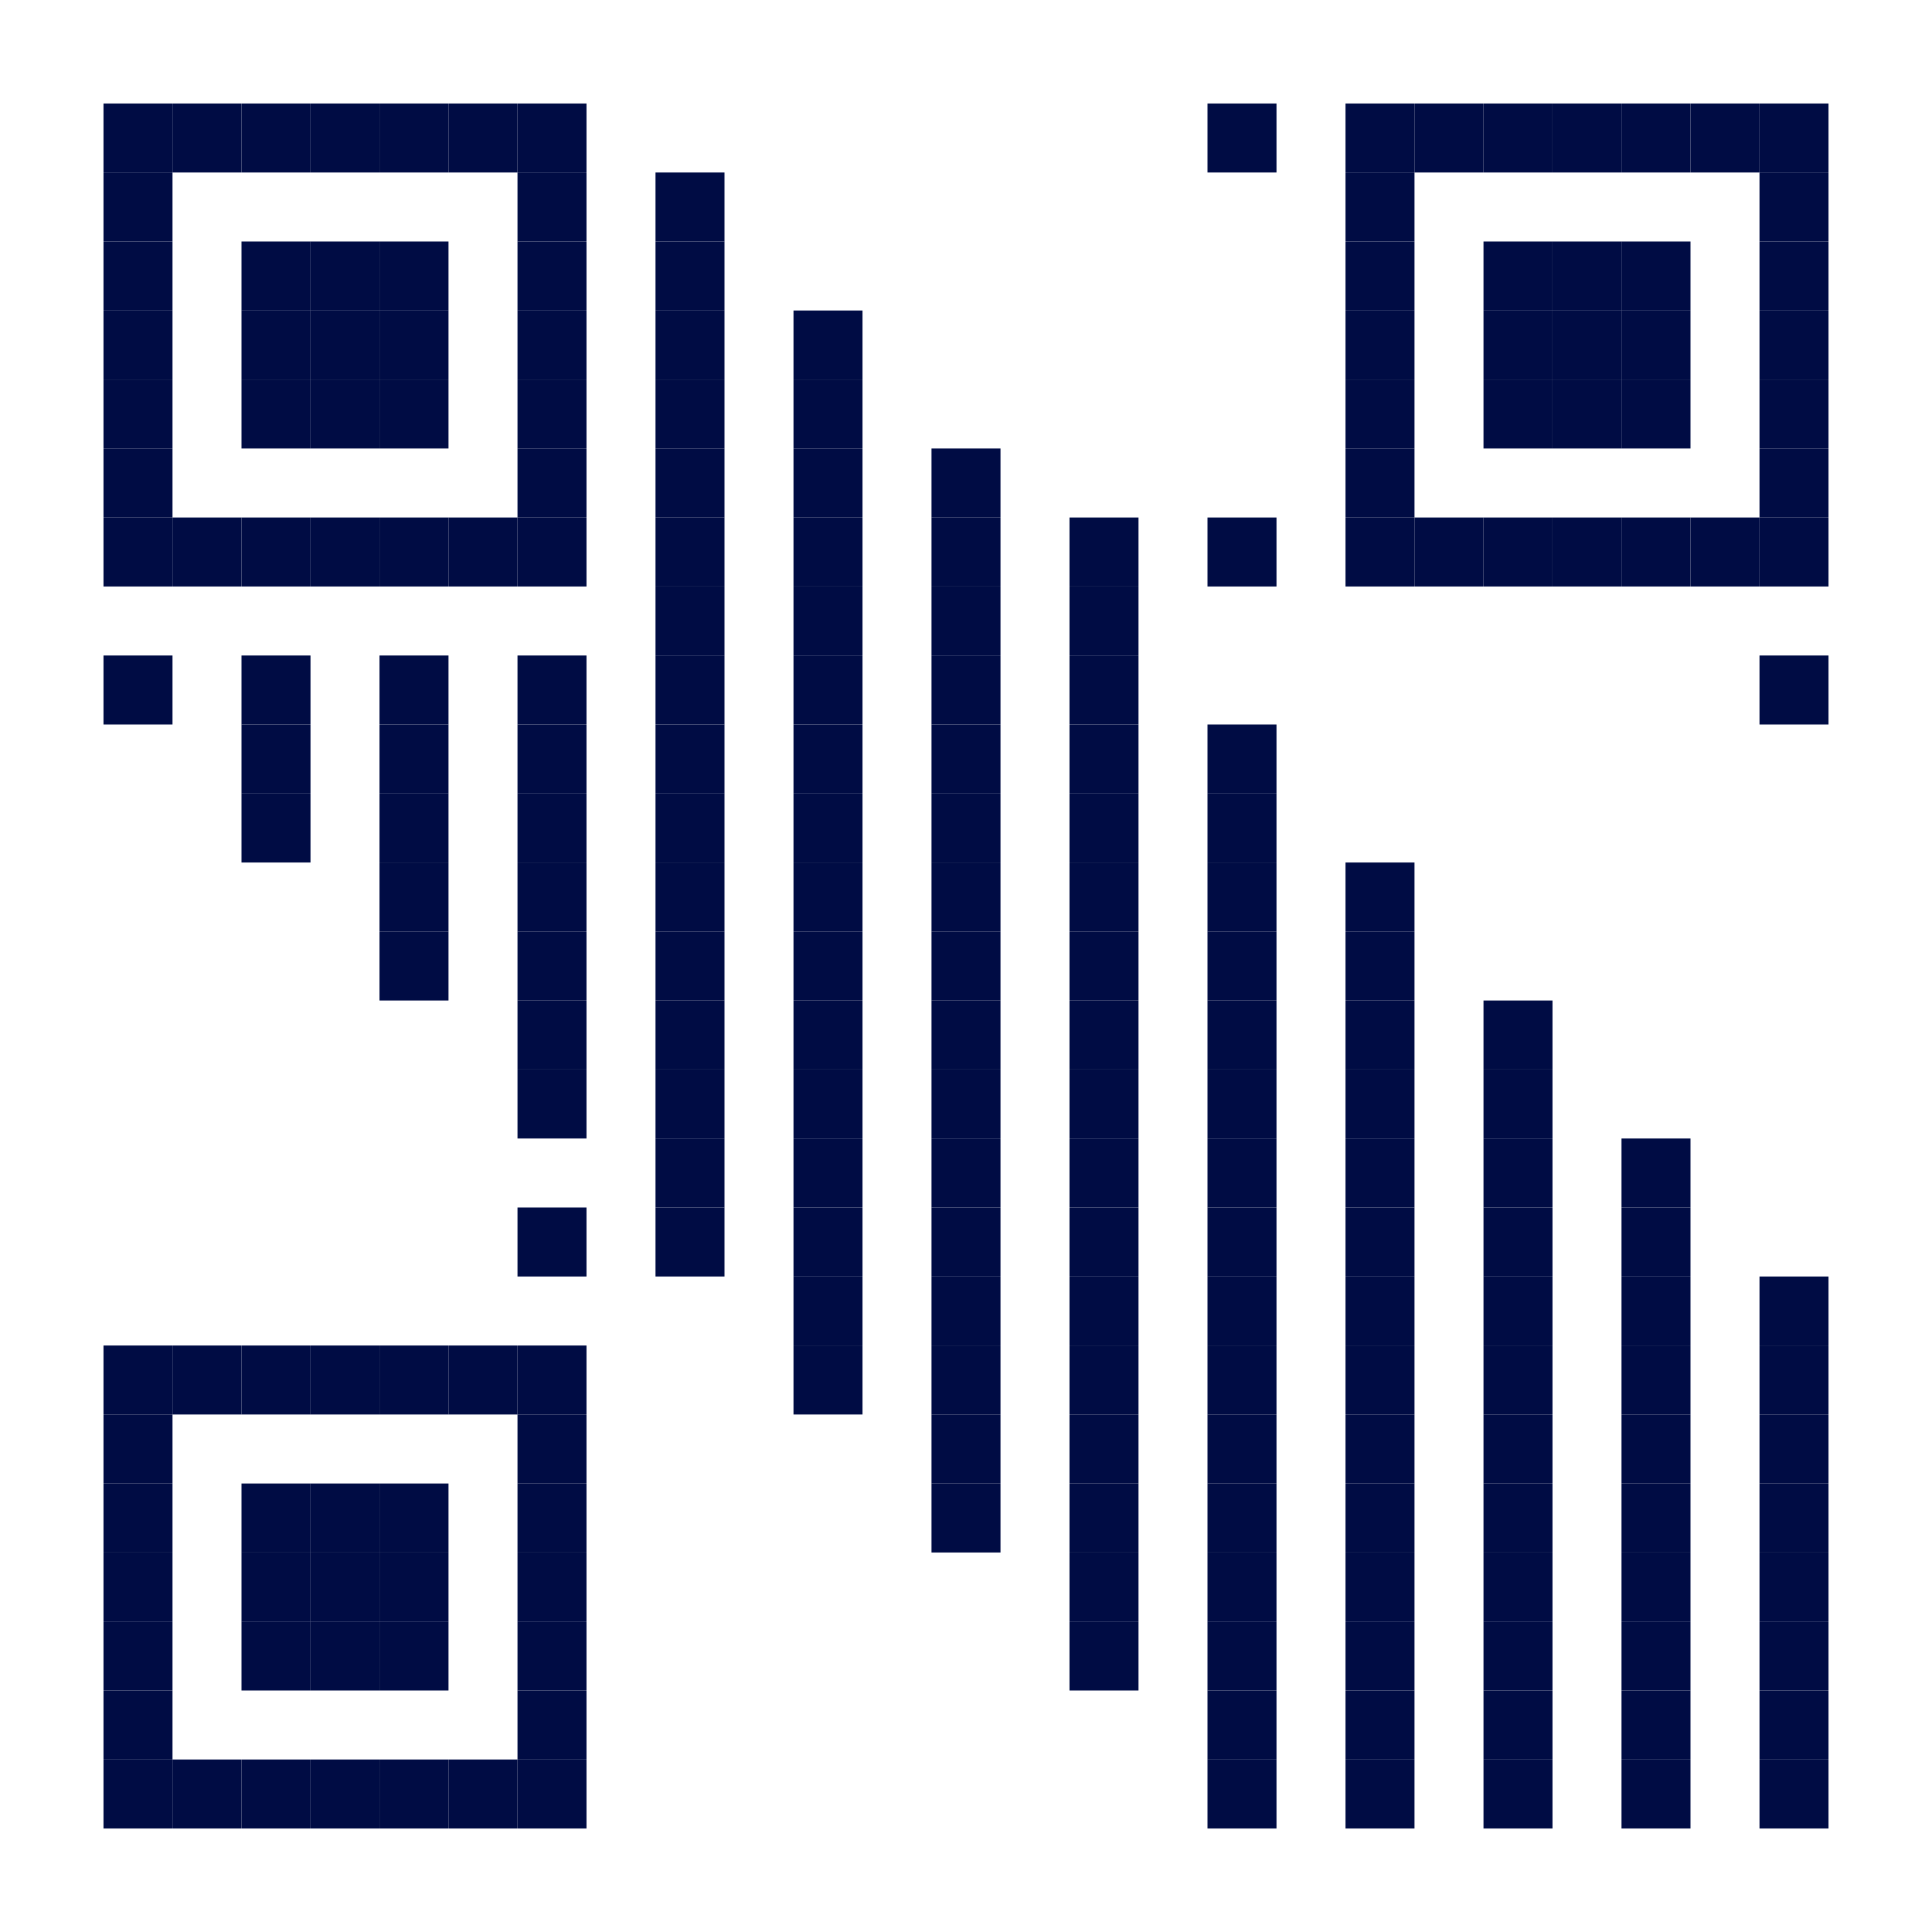
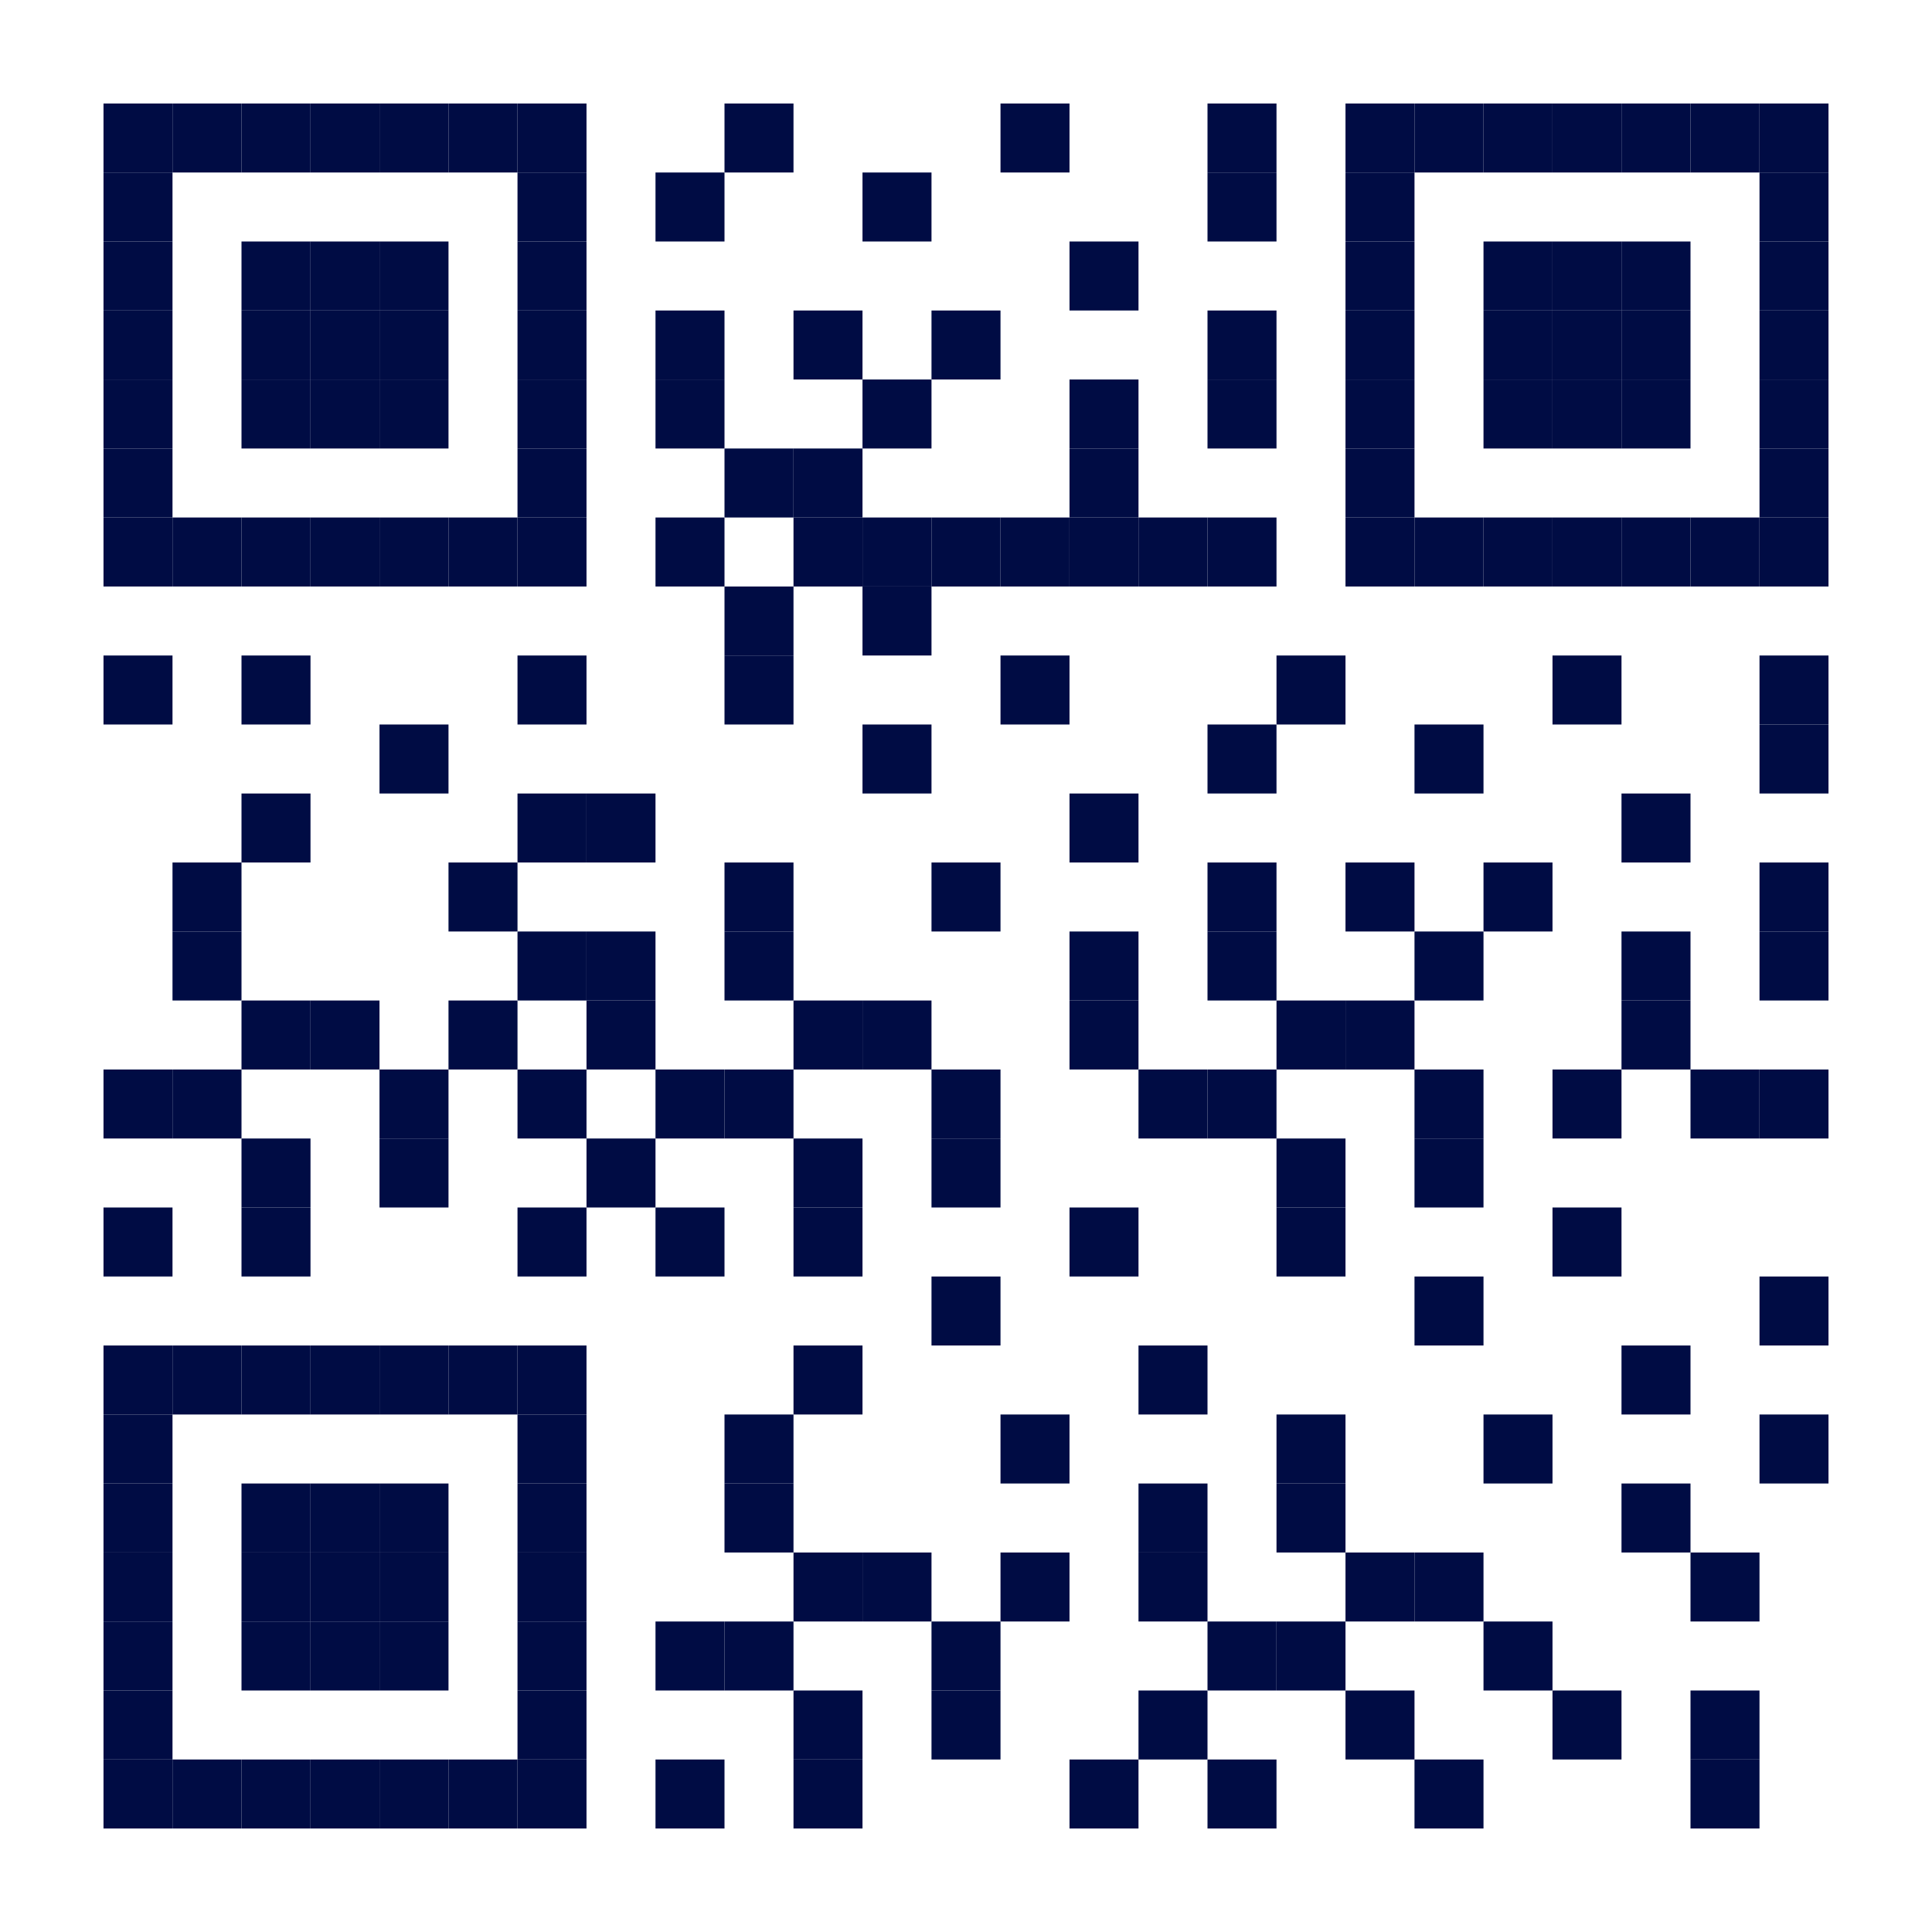
<svg xmlns="http://www.w3.org/2000/svg" viewBox="0 0 280 280" width="100%" height="100%">
  <rect width="280" height="280" fill="#FFFFFF" />
  <rect x="15" y="15" width="10" height="10" fill="#000C44" />
  <rect x="25" y="15" width="10" height="10" fill="#000C44" />
  <rect x="35" y="15" width="10" height="10" fill="#000C44" />
  <rect x="45" y="15" width="10" height="10" fill="#000C44" />
  <rect x="55" y="15" width="10" height="10" fill="#000C44" />
  <rect x="65" y="15" width="10" height="10" fill="#000C44" />
  <rect x="75" y="15" width="10" height="10" fill="#000C44" />
+   <rect x="105" y="15" width="10" height="10" fill="#000C44" />
+   <rect x="145" y="15" width="10" height="10" fill="#000C44" />
  <rect x="175" y="15" width="10" height="10" fill="#000C44" />
  <rect x="195" y="15" width="10" height="10" fill="#000C44" />
  <rect x="205" y="15" width="10" height="10" fill="#000C44" />
  <rect x="215" y="15" width="10" height="10" fill="#000C44" />
  <rect x="225" y="15" width="10" height="10" fill="#000C44" />
  <rect x="235" y="15" width="10" height="10" fill="#000C44" />
  <rect x="245" y="15" width="10" height="10" fill="#000C44" />
  <rect x="255" y="15" width="10" height="10" fill="#000C44" />
  <rect x="15" y="25" width="10" height="10" fill="#000C44" />
  <rect x="75" y="25" width="10" height="10" fill="#000C44" />
  <rect x="95" y="25" width="10" height="10" fill="#000C44" />
+   <rect x="125" y="25" width="10" height="10" fill="#000C44" />
+   <rect x="175" y="25" width="10" height="10" fill="#000C44" />
  <rect x="195" y="25" width="10" height="10" fill="#000C44" />
  <rect x="255" y="25" width="10" height="10" fill="#000C44" />
  <rect x="15" y="35" width="10" height="10" fill="#000C44" />
  <rect x="35" y="35" width="10" height="10" fill="#000C44" />
  <rect x="45" y="35" width="10" height="10" fill="#000C44" />
  <rect x="55" y="35" width="10" height="10" fill="#000C44" />
  <rect x="75" y="35" width="10" height="10" fill="#000C44" />
-   <rect x="95" y="35" width="10" height="10" fill="#000C44" />
+   <rect x="155" y="35" width="10" height="10" fill="#000C44" />
  <rect x="195" y="35" width="10" height="10" fill="#000C44" />
  <rect x="215" y="35" width="10" height="10" fill="#000C44" />
  <rect x="225" y="35" width="10" height="10" fill="#000C44" />
  <rect x="235" y="35" width="10" height="10" fill="#000C44" />
  <rect x="255" y="35" width="10" height="10" fill="#000C44" />
  <rect x="15" y="45" width="10" height="10" fill="#000C44" />
  <rect x="35" y="45" width="10" height="10" fill="#000C44" />
  <rect x="45" y="45" width="10" height="10" fill="#000C44" />
  <rect x="55" y="45" width="10" height="10" fill="#000C44" />
  <rect x="75" y="45" width="10" height="10" fill="#000C44" />
  <rect x="95" y="45" width="10" height="10" fill="#000C44" />
  <rect x="115" y="45" width="10" height="10" fill="#000C44" />
+   <rect x="135" y="45" width="10" height="10" fill="#000C44" />
+   <rect x="175" y="45" width="10" height="10" fill="#000C44" />
  <rect x="195" y="45" width="10" height="10" fill="#000C44" />
  <rect x="215" y="45" width="10" height="10" fill="#000C44" />
  <rect x="225" y="45" width="10" height="10" fill="#000C44" />
  <rect x="235" y="45" width="10" height="10" fill="#000C44" />
  <rect x="255" y="45" width="10" height="10" fill="#000C44" />
  <rect x="15" y="55" width="10" height="10" fill="#000C44" />
  <rect x="35" y="55" width="10" height="10" fill="#000C44" />
  <rect x="45" y="55" width="10" height="10" fill="#000C44" />
  <rect x="55" y="55" width="10" height="10" fill="#000C44" />
  <rect x="75" y="55" width="10" height="10" fill="#000C44" />
  <rect x="95" y="55" width="10" height="10" fill="#000C44" />
-   <rect x="115" y="55" width="10" height="10" fill="#000C44" />
+   <rect x="125" y="55" width="10" height="10" fill="#000C44" />
+   <rect x="155" y="55" width="10" height="10" fill="#000C44" />
+   <rect x="175" y="55" width="10" height="10" fill="#000C44" />
  <rect x="195" y="55" width="10" height="10" fill="#000C44" />
  <rect x="215" y="55" width="10" height="10" fill="#000C44" />
  <rect x="225" y="55" width="10" height="10" fill="#000C44" />
  <rect x="235" y="55" width="10" height="10" fill="#000C44" />
  <rect x="255" y="55" width="10" height="10" fill="#000C44" />
  <rect x="15" y="65" width="10" height="10" fill="#000C44" />
  <rect x="75" y="65" width="10" height="10" fill="#000C44" />
-   <rect x="95" y="65" width="10" height="10" fill="#000C44" />
+   <rect x="105" y="65" width="10" height="10" fill="#000C44" />
  <rect x="115" y="65" width="10" height="10" fill="#000C44" />
-   <rect x="135" y="65" width="10" height="10" fill="#000C44" />
+   <rect x="155" y="65" width="10" height="10" fill="#000C44" />
  <rect x="195" y="65" width="10" height="10" fill="#000C44" />
  <rect x="255" y="65" width="10" height="10" fill="#000C44" />
  <rect x="15" y="75" width="10" height="10" fill="#000C44" />
  <rect x="25" y="75" width="10" height="10" fill="#000C44" />
  <rect x="35" y="75" width="10" height="10" fill="#000C44" />
  <rect x="45" y="75" width="10" height="10" fill="#000C44" />
  <rect x="55" y="75" width="10" height="10" fill="#000C44" />
  <rect x="65" y="75" width="10" height="10" fill="#000C44" />
  <rect x="75" y="75" width="10" height="10" fill="#000C44" />
  <rect x="95" y="75" width="10" height="10" fill="#000C44" />
  <rect x="115" y="75" width="10" height="10" fill="#000C44" />
+   <rect x="125" y="75" width="10" height="10" fill="#000C44" />
  <rect x="135" y="75" width="10" height="10" fill="#000C44" />
+   <rect x="145" y="75" width="10" height="10" fill="#000C44" />
  <rect x="155" y="75" width="10" height="10" fill="#000C44" />
+   <rect x="165" y="75" width="10" height="10" fill="#000C44" />
  <rect x="175" y="75" width="10" height="10" fill="#000C44" />
  <rect x="195" y="75" width="10" height="10" fill="#000C44" />
  <rect x="205" y="75" width="10" height="10" fill="#000C44" />
  <rect x="215" y="75" width="10" height="10" fill="#000C44" />
  <rect x="225" y="75" width="10" height="10" fill="#000C44" />
  <rect x="235" y="75" width="10" height="10" fill="#000C44" />
  <rect x="245" y="75" width="10" height="10" fill="#000C44" />
  <rect x="255" y="75" width="10" height="10" fill="#000C44" />
-   <rect x="95" y="85" width="10" height="10" fill="#000C44" />
-   <rect x="115" y="85" width="10" height="10" fill="#000C44" />
-   <rect x="135" y="85" width="10" height="10" fill="#000C44" />
-   <rect x="155" y="85" width="10" height="10" fill="#000C44" />
+   <rect x="105" y="85" width="10" height="10" fill="#000C44" />
+   <rect x="125" y="85" width="10" height="10" fill="#000C44" />
  <rect x="15" y="95" width="10" height="10" fill="#000C44" />
  <rect x="35" y="95" width="10" height="10" fill="#000C44" />
-   <rect x="55" y="95" width="10" height="10" fill="#000C44" />
  <rect x="75" y="95" width="10" height="10" fill="#000C44" />
-   <rect x="95" y="95" width="10" height="10" fill="#000C44" />
-   <rect x="115" y="95" width="10" height="10" fill="#000C44" />
-   <rect x="135" y="95" width="10" height="10" fill="#000C44" />
-   <rect x="155" y="95" width="10" height="10" fill="#000C44" />
+   <rect x="105" y="95" width="10" height="10" fill="#000C44" />
+   <rect x="145" y="95" width="10" height="10" fill="#000C44" />
+   <rect x="185" y="95" width="10" height="10" fill="#000C44" />
+   <rect x="225" y="95" width="10" height="10" fill="#000C44" />
  <rect x="255" y="95" width="10" height="10" fill="#000C44" />
-   <rect x="35" y="105" width="10" height="10" fill="#000C44" />
  <rect x="55" y="105" width="10" height="10" fill="#000C44" />
-   <rect x="75" y="105" width="10" height="10" fill="#000C44" />
-   <rect x="95" y="105" width="10" height="10" fill="#000C44" />
-   <rect x="115" y="105" width="10" height="10" fill="#000C44" />
-   <rect x="135" y="105" width="10" height="10" fill="#000C44" />
-   <rect x="155" y="105" width="10" height="10" fill="#000C44" />
+   <rect x="125" y="105" width="10" height="10" fill="#000C44" />
  <rect x="175" y="105" width="10" height="10" fill="#000C44" />
+   <rect x="205" y="105" width="10" height="10" fill="#000C44" />
+   <rect x="255" y="105" width="10" height="10" fill="#000C44" />
  <rect x="35" y="115" width="10" height="10" fill="#000C44" />
-   <rect x="55" y="115" width="10" height="10" fill="#000C44" />
  <rect x="75" y="115" width="10" height="10" fill="#000C44" />
-   <rect x="95" y="115" width="10" height="10" fill="#000C44" />
-   <rect x="115" y="115" width="10" height="10" fill="#000C44" />
-   <rect x="135" y="115" width="10" height="10" fill="#000C44" />
+   <rect x="85" y="115" width="10" height="10" fill="#000C44" />
  <rect x="155" y="115" width="10" height="10" fill="#000C44" />
-   <rect x="175" y="115" width="10" height="10" fill="#000C44" />
-   <rect x="55" y="125" width="10" height="10" fill="#000C44" />
-   <rect x="75" y="125" width="10" height="10" fill="#000C44" />
-   <rect x="95" y="125" width="10" height="10" fill="#000C44" />
-   <rect x="115" y="125" width="10" height="10" fill="#000C44" />
+   <rect x="235" y="115" width="10" height="10" fill="#000C44" />
+   <rect x="25" y="125" width="10" height="10" fill="#000C44" />
+   <rect x="65" y="125" width="10" height="10" fill="#000C44" />
+   <rect x="105" y="125" width="10" height="10" fill="#000C44" />
  <rect x="135" y="125" width="10" height="10" fill="#000C44" />
-   <rect x="155" y="125" width="10" height="10" fill="#000C44" />
  <rect x="175" y="125" width="10" height="10" fill="#000C44" />
  <rect x="195" y="125" width="10" height="10" fill="#000C44" />
-   <rect x="55" y="135" width="10" height="10" fill="#000C44" />
+   <rect x="215" y="125" width="10" height="10" fill="#000C44" />
+   <rect x="255" y="125" width="10" height="10" fill="#000C44" />
+   <rect x="25" y="135" width="10" height="10" fill="#000C44" />
  <rect x="75" y="135" width="10" height="10" fill="#000C44" />
-   <rect x="95" y="135" width="10" height="10" fill="#000C44" />
-   <rect x="115" y="135" width="10" height="10" fill="#000C44" />
-   <rect x="135" y="135" width="10" height="10" fill="#000C44" />
+   <rect x="85" y="135" width="10" height="10" fill="#000C44" />
+   <rect x="105" y="135" width="10" height="10" fill="#000C44" />
  <rect x="155" y="135" width="10" height="10" fill="#000C44" />
  <rect x="175" y="135" width="10" height="10" fill="#000C44" />
-   <rect x="195" y="135" width="10" height="10" fill="#000C44" />
-   <rect x="75" y="145" width="10" height="10" fill="#000C44" />
-   <rect x="95" y="145" width="10" height="10" fill="#000C44" />
+   <rect x="205" y="135" width="10" height="10" fill="#000C44" />
+   <rect x="235" y="135" width="10" height="10" fill="#000C44" />
+   <rect x="255" y="135" width="10" height="10" fill="#000C44" />
+   <rect x="35" y="145" width="10" height="10" fill="#000C44" />
+   <rect x="45" y="145" width="10" height="10" fill="#000C44" />
+   <rect x="65" y="145" width="10" height="10" fill="#000C44" />
+   <rect x="85" y="145" width="10" height="10" fill="#000C44" />
  <rect x="115" y="145" width="10" height="10" fill="#000C44" />
-   <rect x="135" y="145" width="10" height="10" fill="#000C44" />
+   <rect x="125" y="145" width="10" height="10" fill="#000C44" />
  <rect x="155" y="145" width="10" height="10" fill="#000C44" />
-   <rect x="175" y="145" width="10" height="10" fill="#000C44" />
+   <rect x="185" y="145" width="10" height="10" fill="#000C44" />
  <rect x="195" y="145" width="10" height="10" fill="#000C44" />
-   <rect x="215" y="145" width="10" height="10" fill="#000C44" />
+   <rect x="235" y="145" width="10" height="10" fill="#000C44" />
+   <rect x="15" y="155" width="10" height="10" fill="#000C44" />
+   <rect x="25" y="155" width="10" height="10" fill="#000C44" />
+   <rect x="55" y="155" width="10" height="10" fill="#000C44" />
  <rect x="75" y="155" width="10" height="10" fill="#000C44" />
  <rect x="95" y="155" width="10" height="10" fill="#000C44" />
-   <rect x="115" y="155" width="10" height="10" fill="#000C44" />
+   <rect x="105" y="155" width="10" height="10" fill="#000C44" />
  <rect x="135" y="155" width="10" height="10" fill="#000C44" />
-   <rect x="155" y="155" width="10" height="10" fill="#000C44" />
+   <rect x="165" y="155" width="10" height="10" fill="#000C44" />
  <rect x="175" y="155" width="10" height="10" fill="#000C44" />
-   <rect x="195" y="155" width="10" height="10" fill="#000C44" />
-   <rect x="215" y="155" width="10" height="10" fill="#000C44" />
-   <rect x="95" y="165" width="10" height="10" fill="#000C44" />
+   <rect x="205" y="155" width="10" height="10" fill="#000C44" />
+   <rect x="225" y="155" width="10" height="10" fill="#000C44" />
+   <rect x="245" y="155" width="10" height="10" fill="#000C44" />
+   <rect x="255" y="155" width="10" height="10" fill="#000C44" />
+   <rect x="35" y="165" width="10" height="10" fill="#000C44" />
+   <rect x="55" y="165" width="10" height="10" fill="#000C44" />
+   <rect x="85" y="165" width="10" height="10" fill="#000C44" />
  <rect x="115" y="165" width="10" height="10" fill="#000C44" />
  <rect x="135" y="165" width="10" height="10" fill="#000C44" />
-   <rect x="155" y="165" width="10" height="10" fill="#000C44" />
-   <rect x="175" y="165" width="10" height="10" fill="#000C44" />
-   <rect x="195" y="165" width="10" height="10" fill="#000C44" />
-   <rect x="215" y="165" width="10" height="10" fill="#000C44" />
-   <rect x="235" y="165" width="10" height="10" fill="#000C44" />
+   <rect x="185" y="165" width="10" height="10" fill="#000C44" />
+   <rect x="205" y="165" width="10" height="10" fill="#000C44" />
+   <rect x="15" y="175" width="10" height="10" fill="#000C44" />
+   <rect x="35" y="175" width="10" height="10" fill="#000C44" />
  <rect x="75" y="175" width="10" height="10" fill="#000C44" />
  <rect x="95" y="175" width="10" height="10" fill="#000C44" />
  <rect x="115" y="175" width="10" height="10" fill="#000C44" />
-   <rect x="135" y="175" width="10" height="10" fill="#000C44" />
  <rect x="155" y="175" width="10" height="10" fill="#000C44" />
-   <rect x="175" y="175" width="10" height="10" fill="#000C44" />
-   <rect x="195" y="175" width="10" height="10" fill="#000C44" />
-   <rect x="215" y="175" width="10" height="10" fill="#000C44" />
-   <rect x="235" y="175" width="10" height="10" fill="#000C44" />
-   <rect x="115" y="185" width="10" height="10" fill="#000C44" />
+   <rect x="185" y="175" width="10" height="10" fill="#000C44" />
+   <rect x="225" y="175" width="10" height="10" fill="#000C44" />
  <rect x="135" y="185" width="10" height="10" fill="#000C44" />
-   <rect x="155" y="185" width="10" height="10" fill="#000C44" />
-   <rect x="175" y="185" width="10" height="10" fill="#000C44" />
-   <rect x="195" y="185" width="10" height="10" fill="#000C44" />
-   <rect x="215" y="185" width="10" height="10" fill="#000C44" />
-   <rect x="235" y="185" width="10" height="10" fill="#000C44" />
+   <rect x="205" y="185" width="10" height="10" fill="#000C44" />
  <rect x="255" y="185" width="10" height="10" fill="#000C44" />
  <rect x="15" y="195" width="10" height="10" fill="#000C44" />
  <rect x="25" y="195" width="10" height="10" fill="#000C44" />
  <rect x="35" y="195" width="10" height="10" fill="#000C44" />
  <rect x="45" y="195" width="10" height="10" fill="#000C44" />
  <rect x="55" y="195" width="10" height="10" fill="#000C44" />
  <rect x="65" y="195" width="10" height="10" fill="#000C44" />
  <rect x="75" y="195" width="10" height="10" fill="#000C44" />
  <rect x="115" y="195" width="10" height="10" fill="#000C44" />
-   <rect x="135" y="195" width="10" height="10" fill="#000C44" />
-   <rect x="155" y="195" width="10" height="10" fill="#000C44" />
-   <rect x="175" y="195" width="10" height="10" fill="#000C44" />
-   <rect x="195" y="195" width="10" height="10" fill="#000C44" />
-   <rect x="215" y="195" width="10" height="10" fill="#000C44" />
+   <rect x="165" y="195" width="10" height="10" fill="#000C44" />
  <rect x="235" y="195" width="10" height="10" fill="#000C44" />
-   <rect x="255" y="195" width="10" height="10" fill="#000C44" />
  <rect x="15" y="205" width="10" height="10" fill="#000C44" />
  <rect x="75" y="205" width="10" height="10" fill="#000C44" />
-   <rect x="135" y="205" width="10" height="10" fill="#000C44" />
-   <rect x="155" y="205" width="10" height="10" fill="#000C44" />
-   <rect x="175" y="205" width="10" height="10" fill="#000C44" />
-   <rect x="195" y="205" width="10" height="10" fill="#000C44" />
+   <rect x="105" y="205" width="10" height="10" fill="#000C44" />
+   <rect x="145" y="205" width="10" height="10" fill="#000C44" />
+   <rect x="185" y="205" width="10" height="10" fill="#000C44" />
  <rect x="215" y="205" width="10" height="10" fill="#000C44" />
-   <rect x="235" y="205" width="10" height="10" fill="#000C44" />
  <rect x="255" y="205" width="10" height="10" fill="#000C44" />
  <rect x="15" y="215" width="10" height="10" fill="#000C44" />
  <rect x="35" y="215" width="10" height="10" fill="#000C44" />
  <rect x="45" y="215" width="10" height="10" fill="#000C44" />
  <rect x="55" y="215" width="10" height="10" fill="#000C44" />
  <rect x="75" y="215" width="10" height="10" fill="#000C44" />
-   <rect x="135" y="215" width="10" height="10" fill="#000C44" />
-   <rect x="155" y="215" width="10" height="10" fill="#000C44" />
-   <rect x="175" y="215" width="10" height="10" fill="#000C44" />
-   <rect x="195" y="215" width="10" height="10" fill="#000C44" />
-   <rect x="215" y="215" width="10" height="10" fill="#000C44" />
+   <rect x="105" y="215" width="10" height="10" fill="#000C44" />
+   <rect x="165" y="215" width="10" height="10" fill="#000C44" />
+   <rect x="185" y="215" width="10" height="10" fill="#000C44" />
  <rect x="235" y="215" width="10" height="10" fill="#000C44" />
-   <rect x="255" y="215" width="10" height="10" fill="#000C44" />
  <rect x="15" y="225" width="10" height="10" fill="#000C44" />
  <rect x="35" y="225" width="10" height="10" fill="#000C44" />
  <rect x="45" y="225" width="10" height="10" fill="#000C44" />
  <rect x="55" y="225" width="10" height="10" fill="#000C44" />
  <rect x="75" y="225" width="10" height="10" fill="#000C44" />
-   <rect x="155" y="225" width="10" height="10" fill="#000C44" />
-   <rect x="175" y="225" width="10" height="10" fill="#000C44" />
+   <rect x="115" y="225" width="10" height="10" fill="#000C44" />
+   <rect x="125" y="225" width="10" height="10" fill="#000C44" />
+   <rect x="145" y="225" width="10" height="10" fill="#000C44" />
+   <rect x="165" y="225" width="10" height="10" fill="#000C44" />
  <rect x="195" y="225" width="10" height="10" fill="#000C44" />
-   <rect x="215" y="225" width="10" height="10" fill="#000C44" />
-   <rect x="235" y="225" width="10" height="10" fill="#000C44" />
-   <rect x="255" y="225" width="10" height="10" fill="#000C44" />
+   <rect x="205" y="225" width="10" height="10" fill="#000C44" />
+   <rect x="245" y="225" width="10" height="10" fill="#000C44" />
  <rect x="15" y="235" width="10" height="10" fill="#000C44" />
  <rect x="35" y="235" width="10" height="10" fill="#000C44" />
  <rect x="45" y="235" width="10" height="10" fill="#000C44" />
  <rect x="55" y="235" width="10" height="10" fill="#000C44" />
  <rect x="75" y="235" width="10" height="10" fill="#000C44" />
-   <rect x="155" y="235" width="10" height="10" fill="#000C44" />
+   <rect x="95" y="235" width="10" height="10" fill="#000C44" />
+   <rect x="105" y="235" width="10" height="10" fill="#000C44" />
+   <rect x="135" y="235" width="10" height="10" fill="#000C44" />
  <rect x="175" y="235" width="10" height="10" fill="#000C44" />
-   <rect x="195" y="235" width="10" height="10" fill="#000C44" />
+   <rect x="185" y="235" width="10" height="10" fill="#000C44" />
  <rect x="215" y="235" width="10" height="10" fill="#000C44" />
-   <rect x="235" y="235" width="10" height="10" fill="#000C44" />
-   <rect x="255" y="235" width="10" height="10" fill="#000C44" />
  <rect x="15" y="245" width="10" height="10" fill="#000C44" />
  <rect x="75" y="245" width="10" height="10" fill="#000C44" />
-   <rect x="175" y="245" width="10" height="10" fill="#000C44" />
+   <rect x="115" y="245" width="10" height="10" fill="#000C44" />
+   <rect x="135" y="245" width="10" height="10" fill="#000C44" />
+   <rect x="165" y="245" width="10" height="10" fill="#000C44" />
  <rect x="195" y="245" width="10" height="10" fill="#000C44" />
-   <rect x="215" y="245" width="10" height="10" fill="#000C44" />
-   <rect x="235" y="245" width="10" height="10" fill="#000C44" />
-   <rect x="255" y="245" width="10" height="10" fill="#000C44" />
+   <rect x="225" y="245" width="10" height="10" fill="#000C44" />
+   <rect x="245" y="245" width="10" height="10" fill="#000C44" />
  <rect x="15" y="255" width="10" height="10" fill="#000C44" />
  <rect x="25" y="255" width="10" height="10" fill="#000C44" />
  <rect x="35" y="255" width="10" height="10" fill="#000C44" />
  <rect x="45" y="255" width="10" height="10" fill="#000C44" />
  <rect x="55" y="255" width="10" height="10" fill="#000C44" />
  <rect x="65" y="255" width="10" height="10" fill="#000C44" />
  <rect x="75" y="255" width="10" height="10" fill="#000C44" />
+   <rect x="95" y="255" width="10" height="10" fill="#000C44" />
+   <rect x="115" y="255" width="10" height="10" fill="#000C44" />
+   <rect x="155" y="255" width="10" height="10" fill="#000C44" />
  <rect x="175" y="255" width="10" height="10" fill="#000C44" />
-   <rect x="195" y="255" width="10" height="10" fill="#000C44" />
-   <rect x="215" y="255" width="10" height="10" fill="#000C44" />
-   <rect x="235" y="255" width="10" height="10" fill="#000C44" />
-   <rect x="255" y="255" width="10" height="10" fill="#000C44" />
+   <rect x="205" y="255" width="10" height="10" fill="#000C44" />
+   <rect x="245" y="255" width="10" height="10" fill="#000C44" />
</svg>
